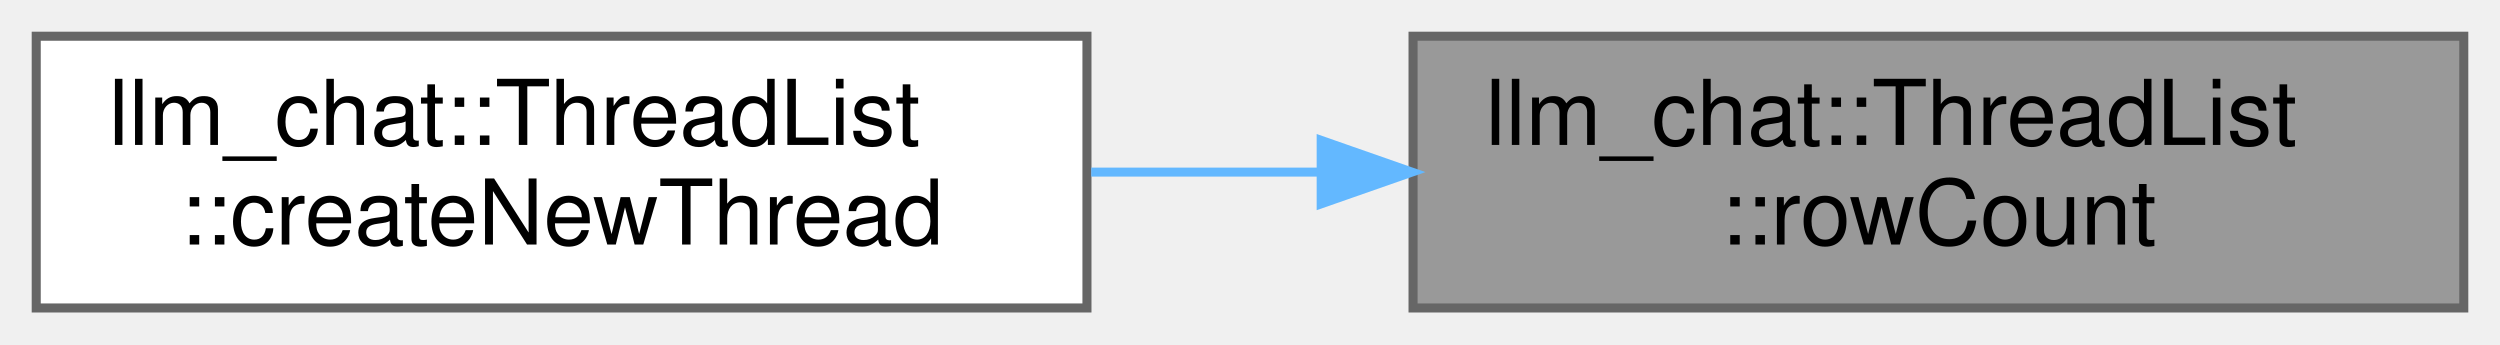
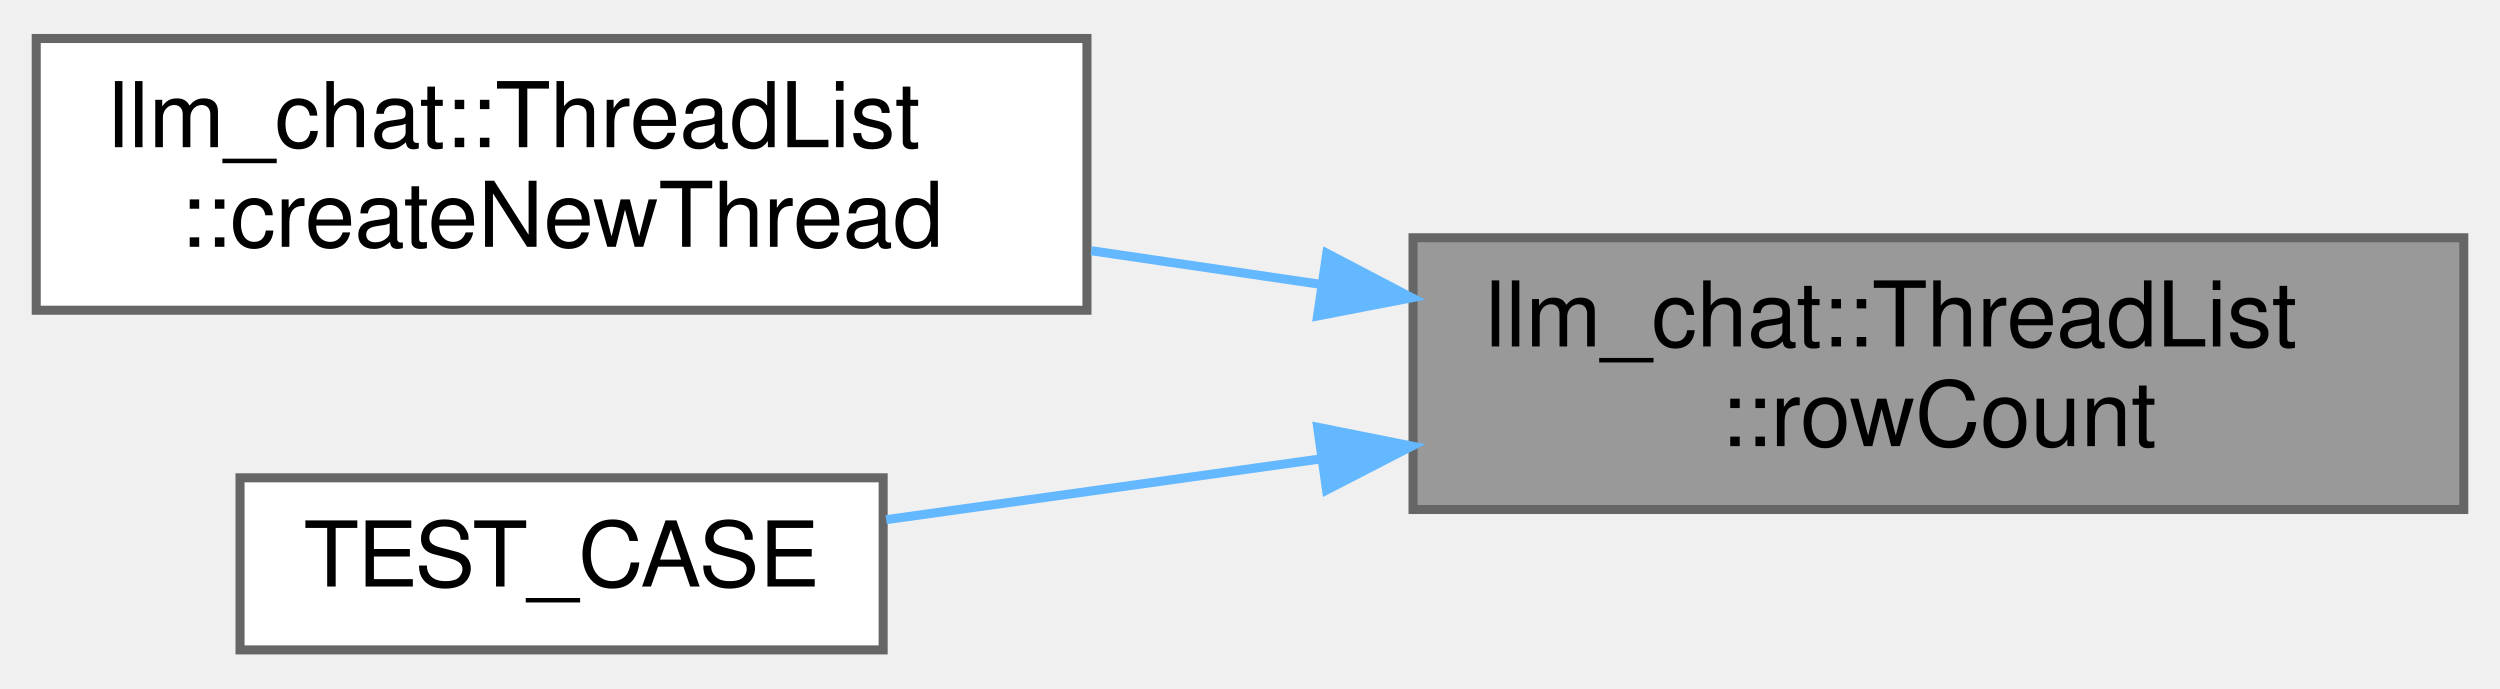
- <svg xmlns="http://www.w3.org/2000/svg" xmlns:xlink="http://www.w3.org/1999/xlink" width="276pt" height="38pt" viewBox="0.00 0.00 276.00 38.00">
-   <g id="graph0" class="graph" transform="scale(1 1) rotate(0) translate(4 34)">
+ <svg xmlns="http://www.w3.org/2000/svg" xmlns:xlink="http://www.w3.org/1999/xlink" width="276pt" height="76pt" viewBox="0.00 0.00 276.00 75.50">
+   <g id="graph0" class="graph" transform="scale(1 1) rotate(0) translate(4 71.5)">
    <g id="Node000001" class="node">
      <g id="a_Node000001">
        <a xlink:title="Returns the number of rows under the given parent.">
-           <polygon fill="#999999" stroke="#666666" points="268,-30 152,-30 152,0 268,0 268,-30" />
-           <text text-anchor="start" x="160" y="-18" font-family="Helvetica,sans-Serif" font-size="10.00">llm_chat::ThreadList</text>
-           <text text-anchor="middle" x="210" y="-7" font-family="Helvetica,sans-Serif" font-size="10.00">::rowCount</text>
+           <polygon fill="#999999" stroke="#666666" points="268,-45.5 152,-45.5 152,-15.5 268,-15.5 268,-45.5" />
+           <text text-anchor="start" x="160" y="-33.5" font-family="Helvetica,sans-Serif" font-size="10.00">llm_chat::ThreadList</text>
+           <text text-anchor="middle" x="210" y="-22.5" font-family="Helvetica,sans-Serif" font-size="10.00">::rowCount</text>
        </a>
      </g>
    </g>
    <g id="Node000002" class="node">
      <g id="a_Node000002">
        <a xlink:href="classllm__chat_1_1ThreadList.html#a7c358087b13c7e8b5581db19d62712f3" target="_top" xlink:title="Creates a new thread.">
-           <polygon fill="white" stroke="#666666" points="116,-30 0,-30 0,0 116,0 116,-30" />
-           <text text-anchor="start" x="8" y="-18" font-family="Helvetica,sans-Serif" font-size="10.00">llm_chat::ThreadList</text>
-           <text text-anchor="middle" x="58" y="-7" font-family="Helvetica,sans-Serif" font-size="10.00">::createNewThread</text>
+           <polygon fill="white" stroke="#666666" points="116,-67.5 0,-67.5 0,-37.5 116,-37.5 116,-67.5" />
+           <text text-anchor="start" x="8" y="-55.5" font-family="Helvetica,sans-Serif" font-size="10.00">llm_chat::ThreadList</text>
+           <text text-anchor="middle" x="58" y="-44.5" font-family="Helvetica,sans-Serif" font-size="10.00">::createNewThread</text>
        </a>
      </g>
    </g>
    <g id="edge1_Node000001_Node000002" class="edge">
      <g id="a_edge1_Node000001_Node000002">
        <a xlink:title=" ">
-           <path fill="none" stroke="#63b8ff" d="M141.69,-15C133.27,-15 124.72,-15 116.47,-15" />
-           <polygon fill="#63b8ff" stroke="#63b8ff" points="141.86,-18.5 151.86,-15 141.86,-11.5 141.86,-18.5" />
+           <path fill="none" stroke="#63b8ff" d="M141.97,-40.33C133.46,-41.58 124.81,-42.85 116.47,-44.07" />
+           <polygon fill="#63b8ff" stroke="#63b8ff" points="142.48,-43.79 151.86,-38.88 141.46,-36.87 142.48,-43.79" />
+         </a>
+       </g>
+     </g>
+     <g id="Node000003" class="node">
+       <g id="a_Node000003">
+         <a xlink:href="tst__chat__backend_8cpp.html#a6816054bbf7d4d7f2445f46164344ce4" target="_top" xlink:title=" ">
+           <polygon fill="white" stroke="#666666" points="93.5,-19 22.5,-19 22.5,0 93.5,0 93.5,-19" />
+           <text text-anchor="middle" x="58" y="-7" font-family="Helvetica,sans-Serif" font-size="10.00">TEST_CASE</text>
+         </a>
+       </g>
+     </g>
+     <g id="edge2_Node000001_Node000003" class="edge">
+       <g id="a_edge2_Node000001_Node000003">
+         <a xlink:title=" ">
+           <path fill="none" stroke="#63b8ff" d="M141.67,-21.07C125.14,-18.76 108.1,-16.37 93.83,-14.38" />
+           <polygon fill="#63b8ff" stroke="#63b8ff" points="141.47,-24.58 151.86,-22.5 142.45,-17.65 141.47,-24.58" />
        </a>
      </g>
    </g>
  </g>
</svg>
